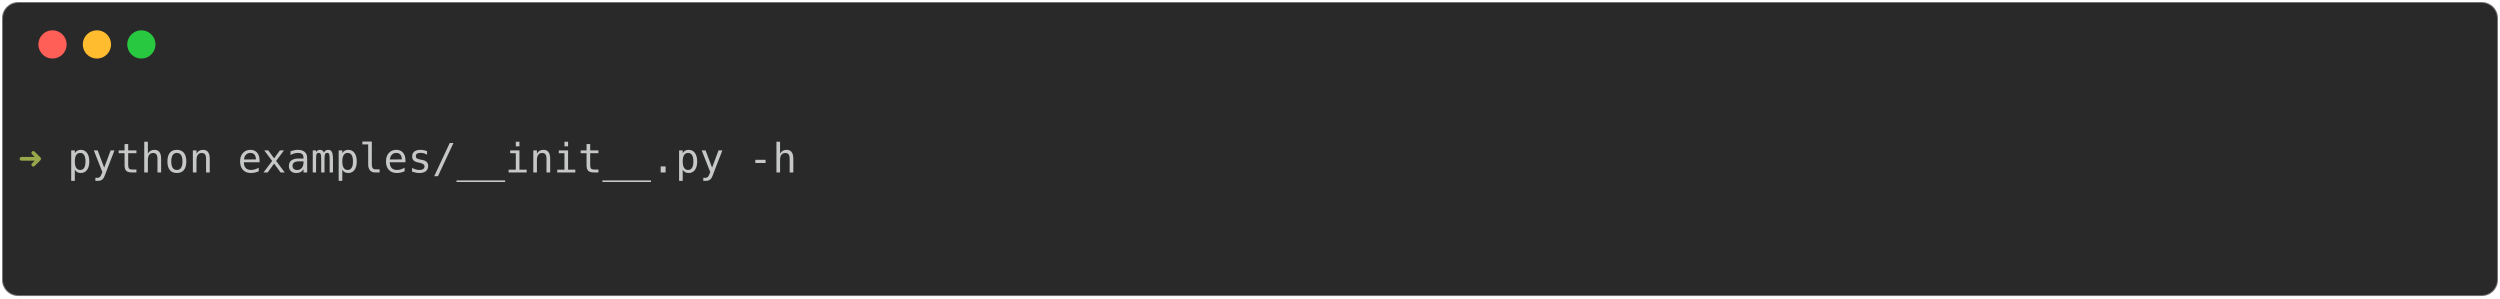
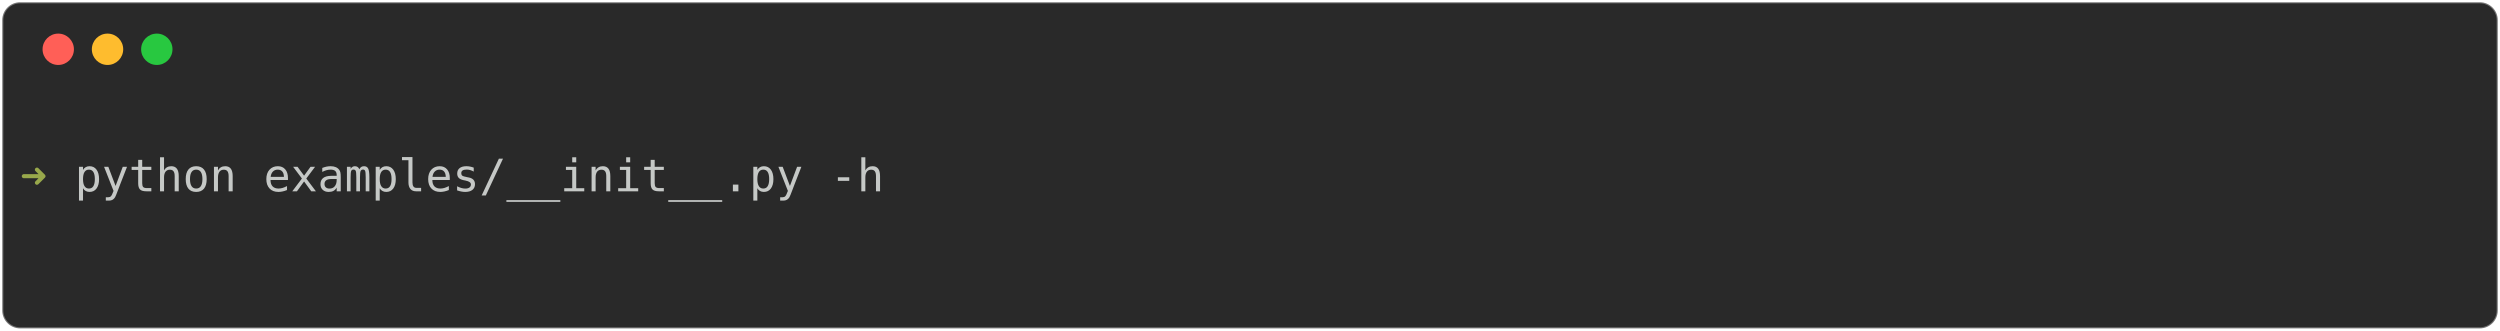
- <svg xmlns="http://www.w3.org/2000/svg" class="rich-terminal" viewBox="0 0 1238 147.6">
+ <svg xmlns="http://www.w3.org/2000/svg" class="rich-terminal" viewBox="0 0 1116 147.6">
  <style>

    @font-face {
        font-family: "Fira Code";
        src: local("FiraCode-Regular"),
                url("https://cdnjs.cloudflare.com/ajax/libs/firacode/6.2.0/woff2/FiraCode-Regular.woff2") format("woff2"),
                url("https://cdnjs.cloudflare.com/ajax/libs/firacode/6.2.0/woff/FiraCode-Regular.woff") format("woff");
        font-style: normal;
        font-weight: 400;
    }
    @font-face {
        font-family: "Fira Code";
        src: local("FiraCode-Bold"),
                url("https://cdnjs.cloudflare.com/ajax/libs/firacode/6.2.0/woff2/FiraCode-Bold.woff2") format("woff2"),
                url("https://cdnjs.cloudflare.com/ajax/libs/firacode/6.2.0/woff/FiraCode-Bold.woff") format("woff");
        font-style: bold;
        font-weight: 700;
    }

    .abcdefg-matrix {
        font-family: Fira Code, monospace;
        font-size: 20px;
        line-height: 24.4px;
        font-variant-east-asian: full-width;
    }

    .abcdefg-title {
        font-size: 18px;
        font-weight: bold;
        font-family: arial;
    }

    .abcdefg-r1 { fill: #c5c8c6 }
.abcdefg-r2 { fill: #98a84b }
    </style>
  <defs>
    <clipPath id="abcdefg-clip-terminal">
-       <rect x="0" y="0" width="1219.0" height="96.6" />
+       <rect x="0" y="0" width="1097.0" height="96.6" />
    </clipPath>
    <clipPath id="abcdefg-line-0">
-       <rect x="0" y="1.5" width="1220" height="24.65" />
+       <rect x="0" y="1.5" width="1098" height="24.65" />
    </clipPath>
    <clipPath id="abcdefg-line-1">
-       <rect x="0" y="25.9" width="1220" height="24.65" />
+       <rect x="0" y="25.9" width="1098" height="24.65" />
    </clipPath>
    <clipPath id="abcdefg-line-2">
-       <rect x="0" y="50.3" width="1220" height="24.65" />
+       <rect x="0" y="50.3" width="1098" height="24.65" />
    </clipPath>
  </defs>
-   <rect fill="#292929" stroke="rgba(255,255,255,0.35)" stroke-width="1" x="1" y="1" width="1236" height="145.6" rx="8" />
+   <rect fill="#292929" stroke="rgba(255,255,255,0.35)" stroke-width="1" x="1" y="1" width="1114" height="145.6" rx="8" />
  <g transform="translate(26,22)">
    <circle cx="0" cy="0" r="7" fill="#ff5f57" />
    <circle cx="22" cy="0" r="7" fill="#febc2e" />
    <circle cx="44" cy="0" r="7" fill="#28c840" />
  </g>
  <g transform="translate(9, 41)" clip-path="url(#abcdefg-clip-terminal)">
    <g class="abcdefg-matrix">
-       <text class="abcdefg-r1" x="1220" y="20" textLength="12.2" clip-path="url(#abcdefg-line-0)">
+       <text class="abcdefg-r1" x="1098" y="20" textLength="12.2" clip-path="url(#abcdefg-line-0)">
</text>
      <text class="abcdefg-r2" x="0" y="44.4" textLength="24.4" clip-path="url(#abcdefg-line-1)">➜ </text>
      <text class="abcdefg-r1" x="24.4" y="44.4" textLength="366" clip-path="url(#abcdefg-line-1)">python examples/__init__.py -h</text>
-       <text class="abcdefg-r1" x="1220" y="44.4" textLength="12.2" clip-path="url(#abcdefg-line-1)">
+       <text class="abcdefg-r1" x="1098" y="44.4" textLength="12.2" clip-path="url(#abcdefg-line-1)">
</text>
-       <text class="abcdefg-r1" x="1220" y="68.8" textLength="12.2" clip-path="url(#abcdefg-line-2)">
+       <text class="abcdefg-r1" x="1098" y="68.8" textLength="12.2" clip-path="url(#abcdefg-line-2)">
</text>
-       <text class="abcdefg-r1" x="1220" y="93.2" textLength="12.2" clip-path="url(#abcdefg-line-3)">
+       <text class="abcdefg-r1" x="1098" y="93.2" textLength="12.2" clip-path="url(#abcdefg-line-3)">
</text>
    </g>
  </g>
</svg>
